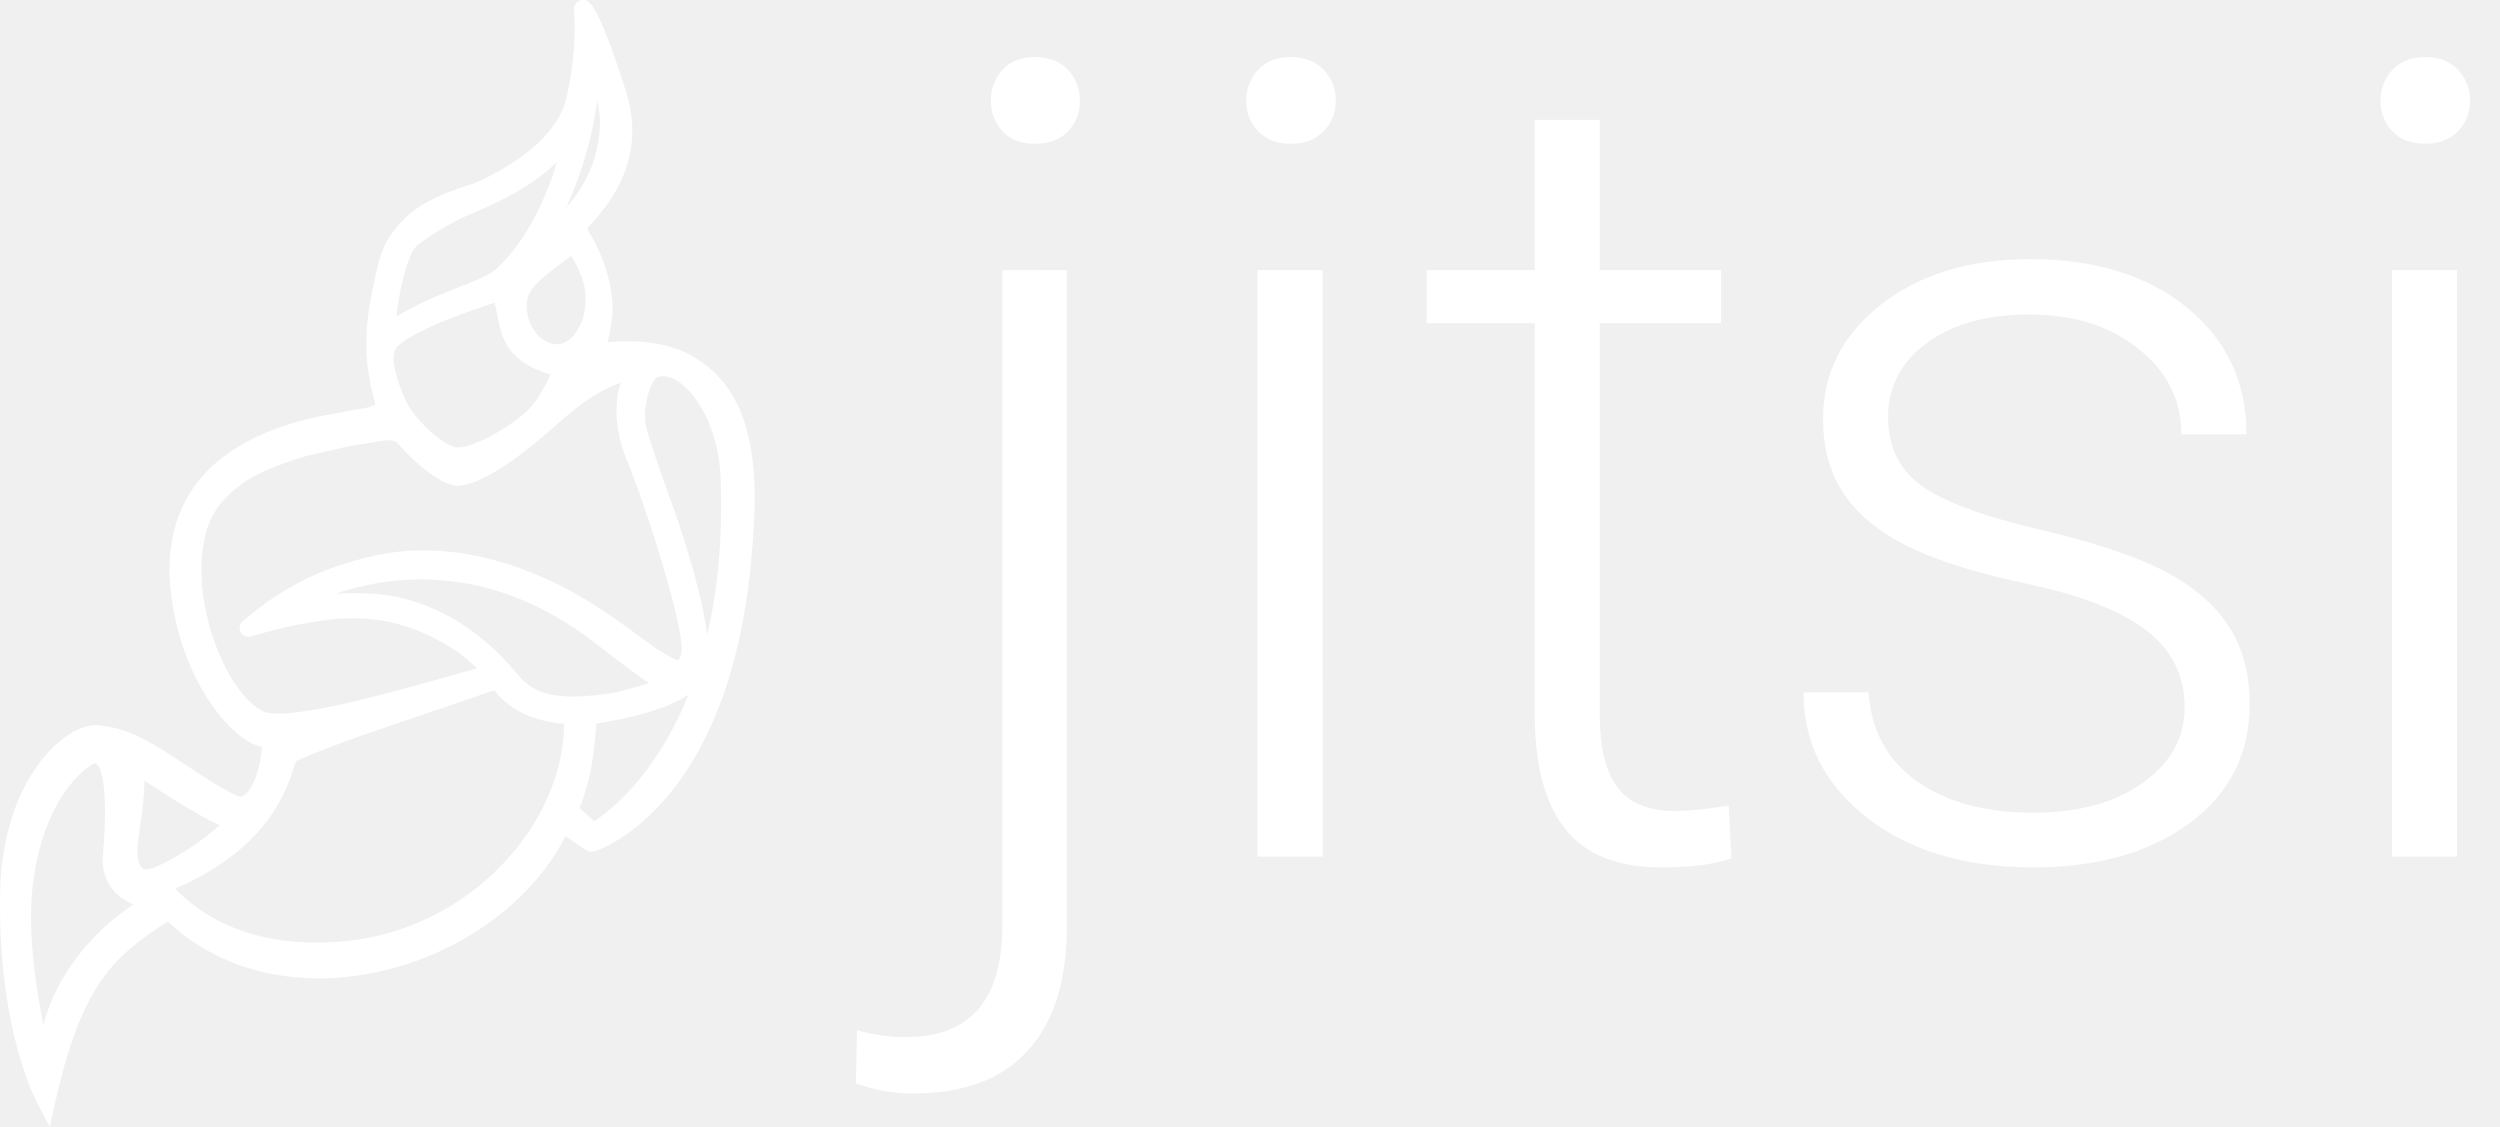
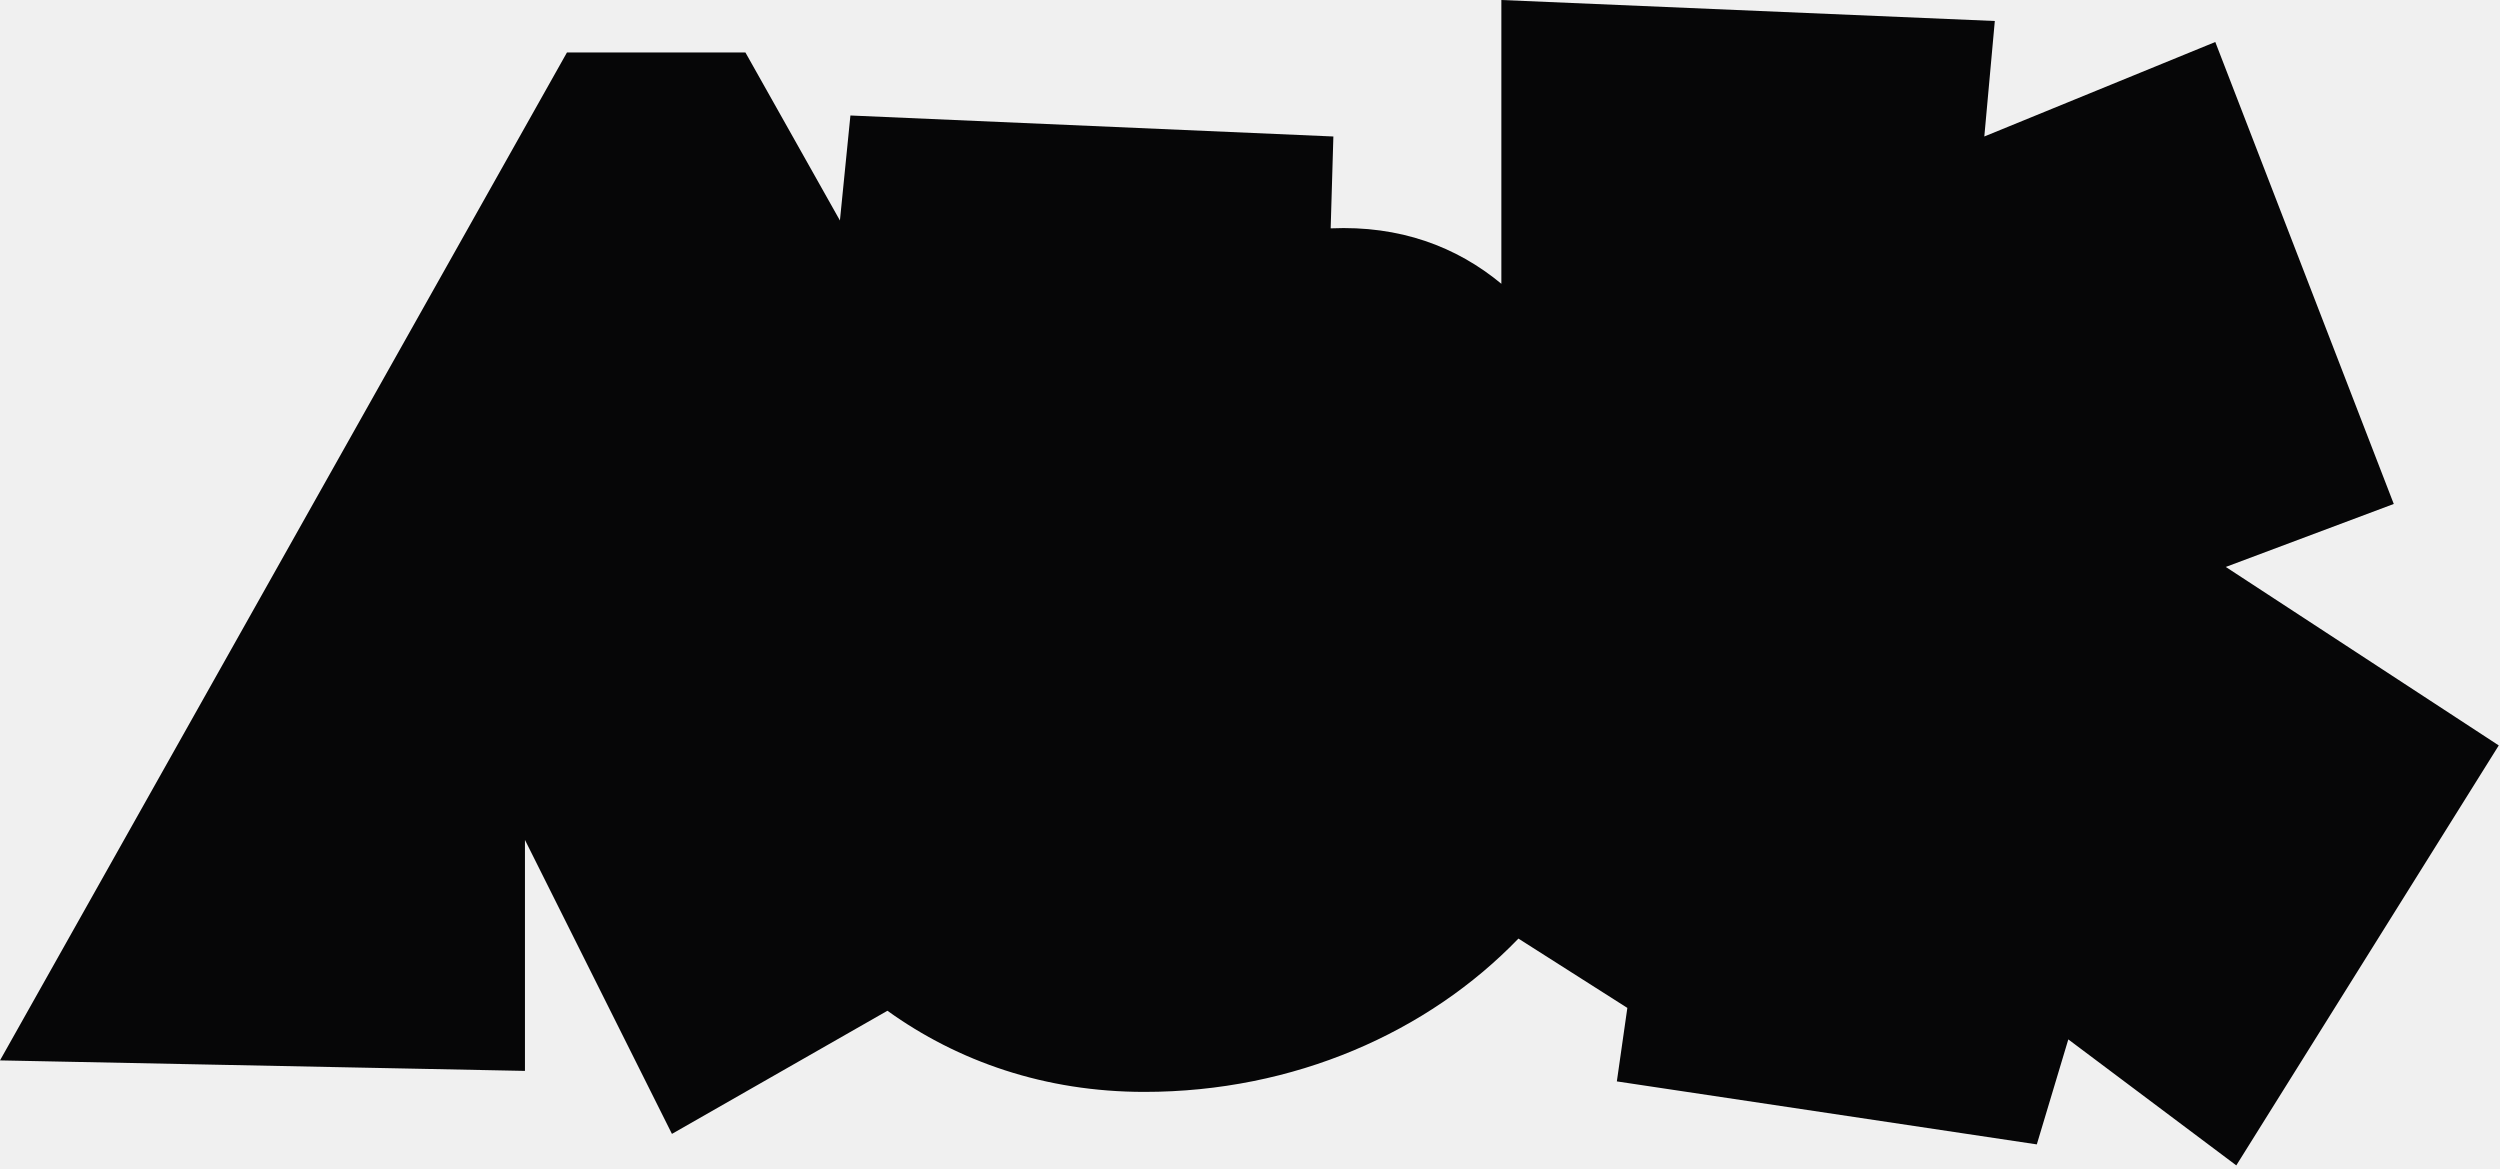
- <svg xmlns="http://www.w3.org/2000/svg" width="71" height="32" viewBox="0 0 71 32" fill="none">
-   <path d="M20.945 11.496C20.688 10.945 20.272 10.482 19.752 10.166C19.133 9.773 18.36 9.69 17.821 9.69C17.639 9.69 17.458 9.7 17.277 9.718H17.264C17.274 9.644 17.293 9.548 17.309 9.47C17.336 9.333 17.366 9.178 17.384 9.016C17.456 8.321 17.208 7.387 16.753 6.636C16.681 6.516 16.684 6.476 16.684 6.476C16.706 6.442 16.733 6.41 16.763 6.383L16.805 6.339C17.88 5.187 18.206 3.921 17.77 2.567C16.944 1.24512e-05 16.722 1.24425e-05 16.56 1.24425e-05C16.524 -0 16.488 0.007 16.455 0.021C16.422 0.036 16.392 0.057 16.368 0.084C16.341 0.116 16.322 0.154 16.31 0.195C16.299 0.236 16.297 0.278 16.303 0.32C16.387 1.171 16.195 2.39 16.067 2.854C15.911 3.437 15.363 4.308 13.635 5.135C13.514 5.187 13.39 5.233 13.264 5.272C12.7 5.46 11.758 5.776 11.235 6.497C10.84 6.959 10.744 7.423 10.573 8.259C10.421 9.003 10.298 9.908 10.539 10.989C10.563 11.096 10.586 11.186 10.607 11.266C10.622 11.323 10.635 11.372 10.645 11.415L10.665 11.411L10.644 11.416C10.66 11.48 10.65 11.496 10.627 11.512C10.543 11.545 10.458 11.571 10.371 11.59C10.115 11.631 9.859 11.677 9.614 11.725C8.836 11.859 6.483 12.264 5.4 13.989C4.731 15.053 4.636 16.442 5.117 18.123C5.615 19.788 6.605 20.931 7.282 21.164L7.293 21.168C7.342 21.19 7.388 21.208 7.434 21.224C7.434 21.27 7.429 21.327 7.423 21.391C7.419 21.419 7.414 21.45 7.41 21.483C7.336 22.026 7.08 22.611 6.819 22.627C6.681 22.6 6.136 22.291 5.75 22.037C5.626 21.956 5.509 21.879 5.398 21.805C4.321 21.093 3.727 20.7 2.819 20.599C2.788 20.596 2.757 20.594 2.726 20.594C1.766 20.594 0.038 22.211 0.001 25.432C-0.017 27.046 0.152 28.522 0.505 29.818C0.757 30.747 1.026 31.276 1.104 31.418L1.415 32L1.557 31.36C2.306 27.968 3.23 27.151 4.768 26.173C5.895 27.229 7.375 27.786 9.061 27.786C10.482 27.786 11.969 27.373 13.246 26.623C14.501 25.887 15.47 24.895 16.062 23.748C16.161 23.812 16.28 23.896 16.358 23.951C16.64 24.148 16.7 24.189 16.8 24.189H16.809C16.919 24.185 17.957 23.837 19.02 22.538C19.638 21.784 20.147 20.851 20.534 19.763C21.013 18.419 21.302 16.832 21.4 15.047C21.509 13.548 21.357 12.355 20.948 11.499L20.945 11.496ZM16.963 2.868C17.052 3.228 17.064 3.603 16.997 3.968C16.897 4.677 16.597 5.312 16.083 5.891C16.521 4.931 16.817 3.913 16.963 2.868ZM16.221 7.27C16.377 7.506 16.497 7.765 16.575 8.038C16.662 8.395 16.646 8.77 16.53 9.119C16.346 9.556 16.1 9.777 15.797 9.777H15.757C15.65 9.761 15.548 9.723 15.456 9.667C15.067 9.439 14.856 8.835 15.008 8.392C15.014 8.379 15.02 8.365 15.026 8.351C15.051 8.287 15.122 8.164 15.319 7.974C15.601 7.725 16.012 7.411 16.22 7.27L16.221 7.27ZM11.715 7.149L11.719 7.142V7.136C11.802 6.931 12.375 6.6 12.755 6.38C12.803 6.352 12.85 6.324 12.897 6.298C13.064 6.21 13.235 6.131 13.409 6.061C14.035 5.795 15.009 5.38 15.812 4.608C15.579 5.425 15.018 6.8 14.097 7.633C13.892 7.818 13.479 7.981 12.999 8.171C12.483 8.374 11.862 8.619 11.26 8.988C11.306 8.517 11.452 7.695 11.712 7.149H11.715ZM11.315 9.811C11.625 9.555 12.192 9.208 14.05 8.595C14.063 8.652 14.078 8.726 14.092 8.8C14.103 8.856 14.115 8.919 14.129 8.988C14.251 9.588 14.385 10.263 15.635 10.637C15.519 10.893 15.28 11.326 15.196 11.409L15.169 11.432L15.149 11.464C14.906 11.854 13.592 12.706 13.003 12.706C12.978 12.706 12.952 12.704 12.928 12.7C12.573 12.632 11.759 11.909 11.52 11.374C11.057 10.325 11.152 9.947 11.312 9.813L11.315 9.811ZM6.686 19.439C6.005 18.426 5.489 16.655 5.827 15.232V15.226C5.99 14.451 6.531 13.995 6.755 13.835L6.787 13.812C7.118 13.523 7.797 13.217 8.698 12.95C8.826 12.917 8.896 12.902 8.899 12.902C9.065 12.868 9.246 12.826 9.422 12.786C9.755 12.701 10.093 12.635 10.433 12.588C10.518 12.579 10.604 12.563 10.685 12.547C10.796 12.523 10.909 12.508 11.022 12.504C11.113 12.499 11.202 12.523 11.278 12.572C11.612 12.968 12.43 13.752 12.966 13.798H12.982H13C13.611 13.765 14.568 13.169 15.845 12.026C16.062 11.834 16.264 11.666 16.462 11.519L16.486 11.501C16.834 11.236 17.218 11.022 17.626 10.864C17.493 11.302 17.386 12.05 17.818 13.104C18.043 13.649 18.474 14.878 18.832 16.081C19.448 18.154 19.362 18.518 19.35 18.552C19.333 18.623 19.305 18.69 19.267 18.752C19.219 18.743 19.173 18.726 19.13 18.703C18.819 18.56 18.471 18.304 18.064 18.003C17.309 17.45 16.37 16.761 14.996 16.224C13.987 15.83 12.983 15.63 12.015 15.63C11.614 15.629 11.213 15.668 10.819 15.744C8.655 16.171 7.514 17.125 6.901 17.638L6.897 17.642C6.856 17.675 6.827 17.719 6.813 17.769C6.799 17.819 6.801 17.872 6.818 17.921C6.836 17.969 6.868 18.01 6.91 18.039C6.952 18.068 7.002 18.083 7.054 18.083C7.109 18.083 7.164 18.067 7.343 18.015C7.992 17.822 8.656 17.684 9.327 17.602C9.568 17.574 9.81 17.559 10.053 17.559C11.1 17.559 12.064 17.879 13.084 18.572C13.318 18.767 13.461 18.897 13.547 18.982L13.459 19.005L12.84 19.18C11.308 19.613 8.991 20.267 7.895 20.267C7.811 20.268 7.727 20.263 7.644 20.253C7.359 20.211 7.013 19.914 6.691 19.439L6.686 19.439ZM2.167 27.212C1.736 27.774 1.418 28.415 1.232 29.098C1.026 28.111 0.784 26.486 0.922 25.222C1.208 22.602 2.506 21.724 2.699 21.678H2.711C2.722 21.678 2.735 21.678 2.76 21.706C2.864 21.818 3.088 22.294 2.925 24.261C2.886 24.666 2.984 25.009 3.215 25.28C3.372 25.459 3.57 25.599 3.791 25.687C3.167 26.1 2.617 26.615 2.165 27.212L2.167 27.212ZM4.373 24.64C4.306 24.67 4.233 24.687 4.159 24.69C4.133 24.692 4.107 24.689 4.082 24.679C4.058 24.67 4.036 24.655 4.018 24.636C3.976 24.593 3.882 24.444 3.912 24.006C3.934 23.79 3.964 23.575 3.992 23.366C4.055 22.971 4.092 22.574 4.104 22.175C4.861 22.67 5.699 23.195 6.242 23.437C5.887 23.751 5.15 24.316 4.373 24.641V24.64ZM14.245 24.57C13.025 25.842 11.377 26.617 9.619 26.746C9.41 26.761 9.202 26.769 9.002 26.769C6.687 26.769 5.511 25.786 4.97 25.239C7.585 24.111 8.116 22.497 8.348 21.793C8.37 21.724 8.39 21.665 8.412 21.613C8.511 21.564 8.829 21.421 9.808 21.055C10.576 20.778 11.497 20.468 12.309 20.195C12.986 19.967 13.57 19.769 13.889 19.652L13.916 19.643C13.98 19.626 14.018 19.617 14.044 19.613L14.062 19.636C14.359 20.024 14.85 20.26 14.854 20.263C15.223 20.428 15.618 20.527 16.021 20.557C16.012 21.956 15.373 23.406 14.249 24.569L14.245 24.57ZM16.274 19.782C15.306 19.782 14.966 19.47 14.649 19.093C13.077 17.219 11.338 16.911 10.663 16.866C10.447 16.852 10.235 16.845 10.032 16.845C9.862 16.845 9.695 16.849 9.533 16.86C10.316 16.593 11.138 16.457 11.965 16.455C13.699 16.455 15.369 17.069 16.926 18.28C17.561 18.774 18.028 19.124 18.432 19.405C18.235 19.463 17.97 19.538 17.635 19.629L17.507 19.664C17.101 19.736 16.689 19.776 16.276 19.782H16.274ZM16.878 23.327C16.776 23.237 16.622 23.094 16.462 22.949C16.609 22.576 16.719 22.191 16.792 21.797C16.868 21.382 16.915 20.837 16.937 20.549C17.397 20.48 17.852 20.383 18.3 20.259C18.84 20.104 19.256 19.928 19.553 19.727C18.627 22.04 17.286 23.055 16.878 23.325V23.327ZM20.082 18.038C19.944 16.899 19.483 15.489 19.302 14.941C19.283 14.877 19.267 14.831 19.256 14.797C19.243 14.754 19.201 14.638 19.116 14.401C18.893 13.781 18.43 12.492 18.348 12.111C18.229 11.55 18.497 10.779 18.668 10.712C18.72 10.692 18.776 10.682 18.833 10.682C19.148 10.682 19.537 10.979 19.845 11.459C20.217 12.035 20.438 12.799 20.467 13.603C20.531 15.357 20.368 16.822 20.083 18.038" fill="white" />
-   <path d="M30.298 7.67V26.314C30.298 27.853 29.928 29.029 29.189 29.839C28.45 30.65 27.362 31.055 25.925 31.055C25.373 31.056 24.826 30.958 24.309 30.766L24.339 29.254C24.789 29.387 25.256 29.454 25.725 29.454C27.552 29.454 28.465 28.401 28.465 26.296V7.672L30.298 7.67ZM29.39 1.62C29.79 1.62 30.103 1.74 30.329 1.98C30.554 2.216 30.675 2.533 30.668 2.859C30.672 3.019 30.644 3.179 30.586 3.329C30.528 3.479 30.441 3.616 30.329 3.731C30.103 3.966 29.79 4.083 29.39 4.083C28.999 4.083 28.694 3.965 28.474 3.731C28.253 3.496 28.134 3.182 28.143 2.859C28.134 2.534 28.253 2.218 28.474 1.98C28.694 1.74 29 1.62 29.39 1.62Z" fill="white" />
-   <path d="M35.395 2.859C35.387 2.533 35.509 2.216 35.734 1.98C35.959 1.74 36.267 1.62 36.657 1.62C37.048 1.62 37.358 1.74 37.589 1.98C37.703 2.096 37.791 2.233 37.851 2.384C37.91 2.535 37.939 2.697 37.935 2.859C37.94 3.02 37.911 3.181 37.852 3.33C37.792 3.48 37.703 3.617 37.589 3.731C37.358 3.966 37.048 4.084 36.657 4.083C36.267 4.083 35.959 3.965 35.734 3.731C35.622 3.616 35.535 3.479 35.477 3.329C35.419 3.179 35.391 3.019 35.395 2.859ZM37.566 24.328H35.715V7.67H37.562L37.566 24.328Z" fill="white" />
-   <path d="M45.432 3.405V7.67H48.88V9.179H45.432V20.291C45.432 21.216 45.599 21.905 45.932 22.357C46.266 22.808 46.823 23.035 47.603 23.035C47.91 23.035 48.408 22.983 49.096 22.881L49.172 24.376C48.69 24.547 48.033 24.633 47.202 24.636C45.94 24.636 45.021 24.269 44.446 23.535C43.871 22.801 43.585 21.721 43.587 20.294V9.179H40.52V7.67H43.587V3.405H45.432Z" fill="white" />
-   <path d="M62.044 20.096C62.044 19.183 61.677 18.449 60.943 17.894C60.21 17.34 59.104 16.907 57.626 16.593C56.147 16.28 55 15.921 54.184 15.516C53.368 15.111 52.763 14.615 52.368 14.028C51.972 13.443 51.775 12.735 51.775 11.904C51.775 10.59 52.325 9.504 53.423 8.648C54.521 7.791 55.927 7.362 57.641 7.36C59.498 7.36 60.989 7.819 62.113 8.738C63.237 9.657 63.8 10.855 63.799 12.333H61.951C61.951 11.358 61.544 10.548 60.728 9.901C59.912 9.254 58.883 8.931 57.641 8.931C56.429 8.931 55.457 9.201 54.723 9.74C53.99 10.278 53.623 10.979 53.622 11.84C53.622 12.672 53.928 13.316 54.538 13.772C55.149 14.229 56.262 14.647 57.879 15.027C59.496 15.406 60.707 15.812 61.513 16.243C62.319 16.675 62.916 17.193 63.305 17.798C63.695 18.404 63.89 19.138 63.89 20C63.89 21.408 63.323 22.532 62.189 23.372C61.055 24.211 59.574 24.632 57.747 24.634C55.808 24.634 54.235 24.164 53.029 23.226C51.822 22.287 51.219 21.099 51.22 19.662H53.067C53.139 20.739 53.593 21.578 54.429 22.179C55.266 22.78 56.372 23.08 57.747 23.08C59.031 23.08 60.067 22.797 60.857 22.233C61.647 21.669 62.042 20.956 62.044 20.096Z" fill="white" />
-   <path d="M67.61 2.859C67.602 2.533 67.723 2.216 67.948 1.98C68.174 1.74 68.482 1.62 68.872 1.62C69.263 1.62 69.573 1.74 69.804 1.98C69.917 2.096 70.005 2.233 70.064 2.385C70.123 2.536 70.151 2.697 70.147 2.859C70.151 3.02 70.123 3.181 70.064 3.33C70.004 3.48 69.915 3.617 69.801 3.731C69.57 3.966 69.259 4.084 68.87 4.083C68.48 4.083 68.172 3.965 67.946 3.731C67.834 3.616 67.747 3.479 67.689 3.329C67.63 3.179 67.603 3.019 67.607 2.859H67.61ZM69.778 24.328H67.933V7.67H69.781L69.778 24.328Z" fill="white" />
+ <svg xmlns="http://www.w3.org/2000/svg" width="781" height="365" viewBox="0 0 781 365" fill="none">
+   <path fill-rule="evenodd" clip-rule="evenodd" d="M469.025 88.655C455 77.021 437.321 70.385 415.702 71.338L416.546 42.639L265.671 36.079L262.391 68.878L232.872 16.399H177.114L0 331.269L163.995 334.549V262.391L209.913 354.228L277.233 315.76C299.227 331.572 326.417 341.109 357.506 341.109C404.221 341.109 446.082 322.541 474.352 293.213L508.383 314.87L505.103 337.829L636.299 357.508L646.139 324.709L698.617 364.068L780.614 232.872L695.337 177.114L747.815 157.435L692.057 13.12L619.9 42.639L623.18 6.56L469.025 0V88.655Z" fill="#060607" />
</svg>
